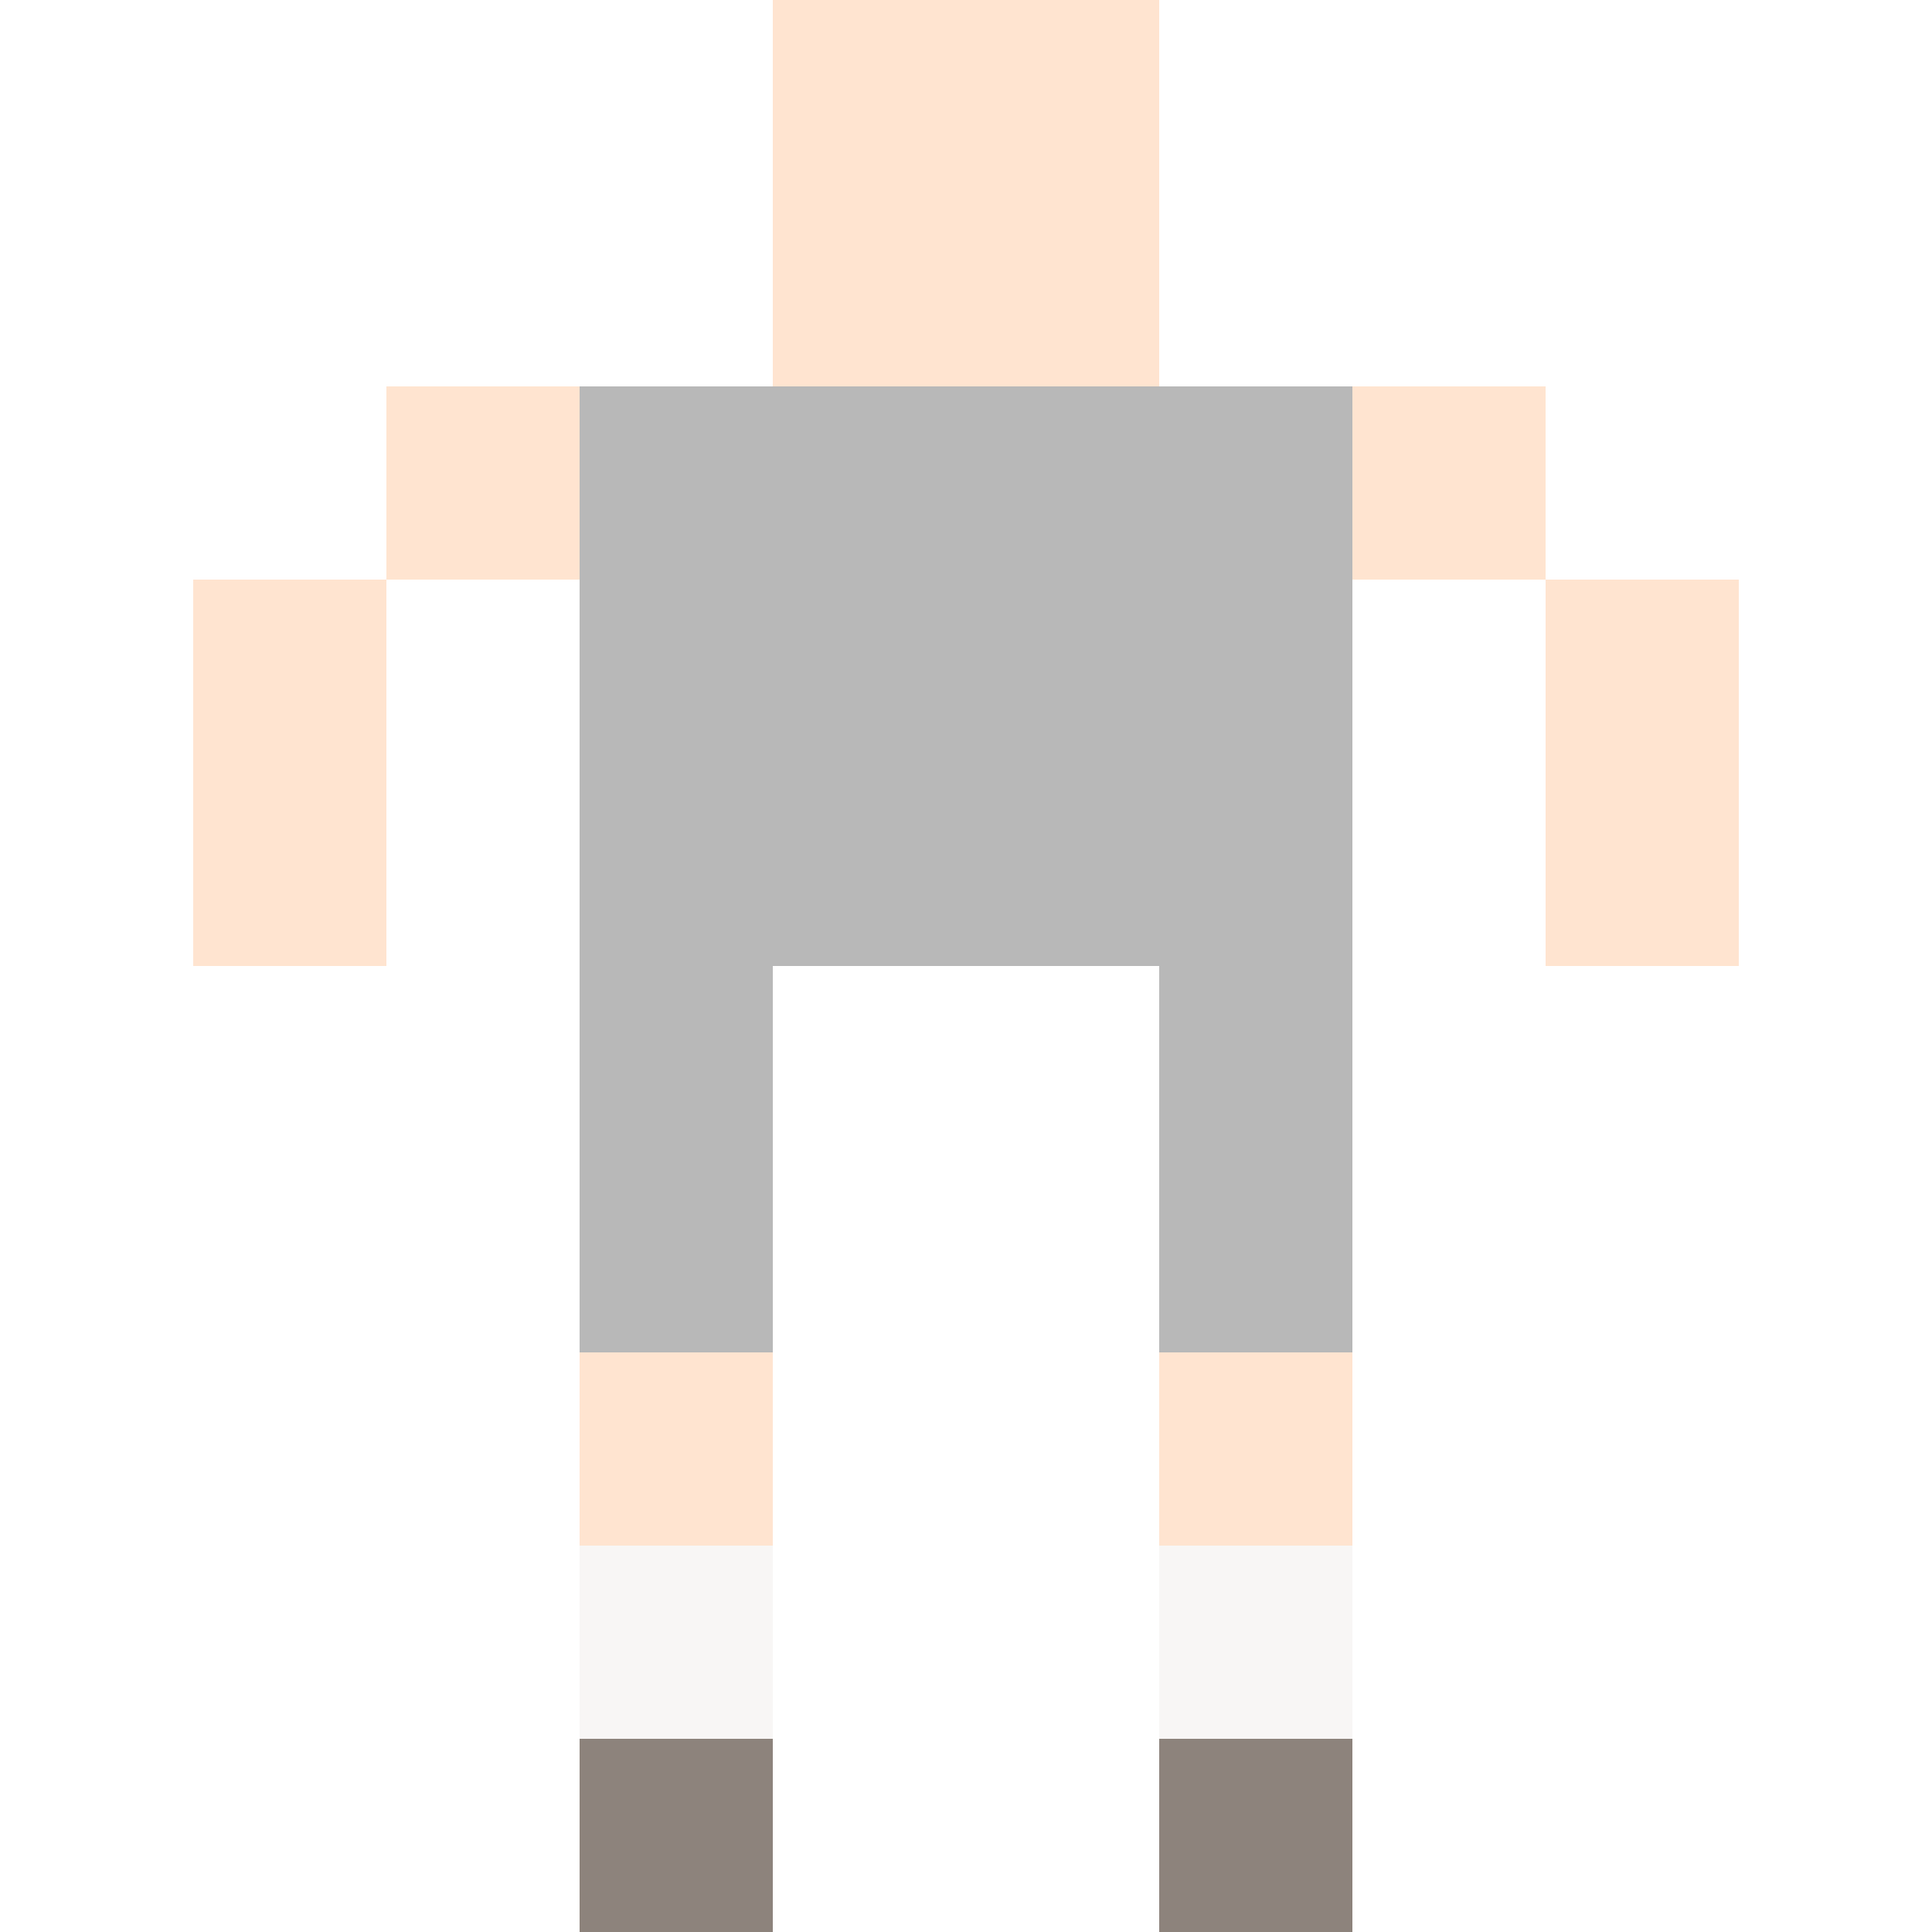
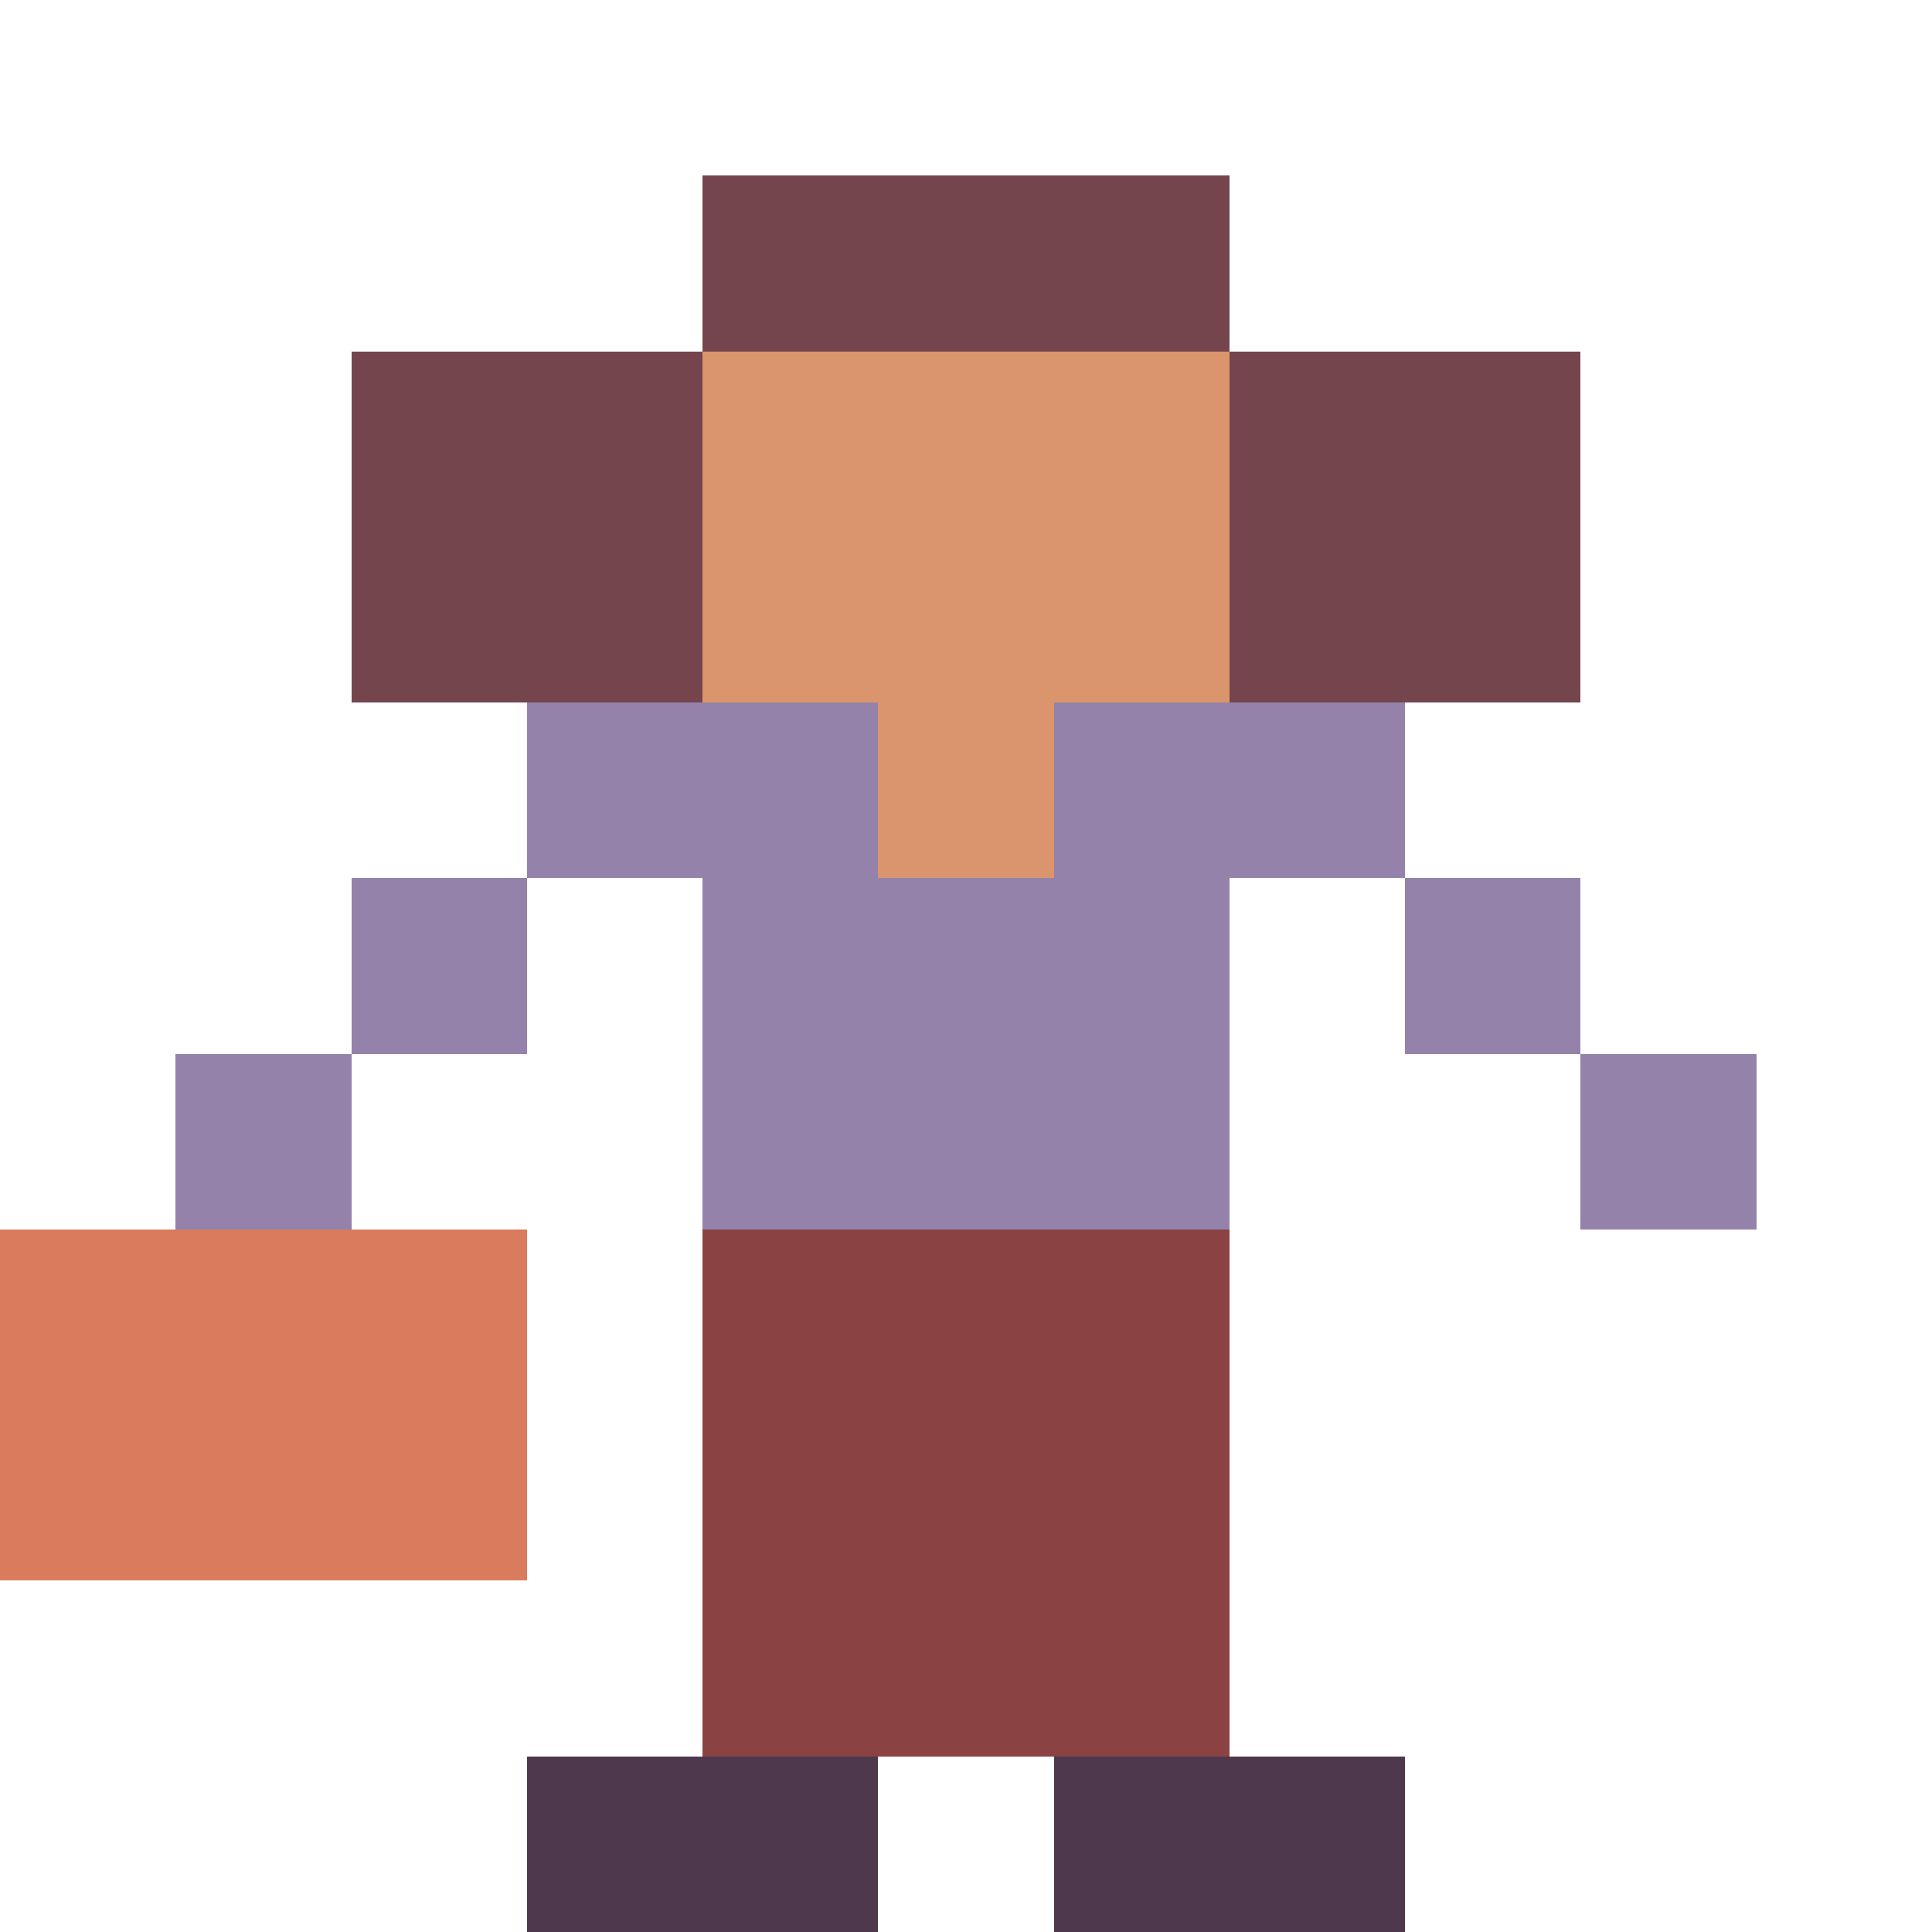
- <svg xmlns="http://www.w3.org/2000/svg" width="200" height="200" viewBox="0 0 200 200" fill="none">
-   <rect x="60" y="60" width="20" height="20" fill="#FFE4D0" />
-   <rect x="60" y="180" width="20" height="20" fill="#8D837C" />
-   <rect x="60" y="160" width="20" height="20" fill="#F8F6F5" />
-   <rect x="60" y="100" width="20" height="60" fill="#FFE4D0" />
-   <rect x="60" y="60" width="80" height="40" fill="#B8B8B8" />
-   <rect x="40" y="40" width="120" height="20" fill="#FFE4D0" />
-   <rect x="20" y="80" width="20" height="20" fill="#FFE4D0" />
-   <rect x="20" y="60" width="20" height="20" fill="#FFE4D0" />
-   <rect x="160" y="60" width="20" height="20" fill="#FFE4D0" />
-   <rect x="120" y="180" width="20" height="20" fill="#8D837C" />
-   <rect x="120" y="160" width="20" height="20" fill="#F8F6F5" />
-   <rect x="120" y="140" width="20" height="20" fill="#FFE4D0" />
-   <rect x="120" y="120" width="20" height="20" fill="#B8B8B8" />
-   <rect x="120" y="100" width="20" height="20" fill="#B8B8B8" />
-   <rect x="60" y="120" width="20" height="20" fill="#B8B8B8" />
-   <rect x="60" y="100" width="20" height="20" fill="#B8B8B8" />
-   <rect x="80" width="40" height="40" fill="#FFE4D0" />
-   <rect x="160" y="80" width="20" height="20" fill="#FFE4D0" />
-   <rect x="60" y="40" width="80" height="20" fill="#B8B8B8" />
+ <svg xmlns="http://www.w3.org/2000/svg" width="200" height="200" viewBox="0 0 11 11">
+   <style>rect { shape-rendering: crispEdges; }</style>
+   <rect x="4" y="1" width="3" height="1" fill="#75454e" />
+   <rect x="2" y="2" width="2" height="2" fill="#75454e" />
+   <rect x="4" y="2" width="3" height="2" fill="#db956d" />
+   <rect x="7" y="2" width="2" height="2" fill="#75454e" />
+   <rect x="3" y="4" width="2" height="1" fill="#9582aa" />
+   <rect x="5" y="4" width="1" height="1" fill="#db956d" />
+   <rect x="6" y="4" width="2" height="1" fill="#9582aa" />
+   <rect x="2" y="5" width="1" height="1" fill="#9582aa" />
+   <rect x="4" y="5" width="3" height="2" fill="#9582aa" />
+   <rect x="8" y="5" width="1" height="1" fill="#9582aa" />
+   <rect x="1" y="6" width="1" height="1" fill="#9582aa" />
+   <rect x="9" y="6" width="1" height="1" fill="#9582aa" />
+   <rect x="0" y="7" width="3" height="2" fill="#d97b5d" />
+   <rect x="4" y="7" width="3" height="3" fill="#8b4243" />
+   <rect x="3" y="10" width="2" height="1" fill="#4e384d" />
+   <rect x="6" y="10" width="2" height="1" fill="#4e384d" />
</svg>
